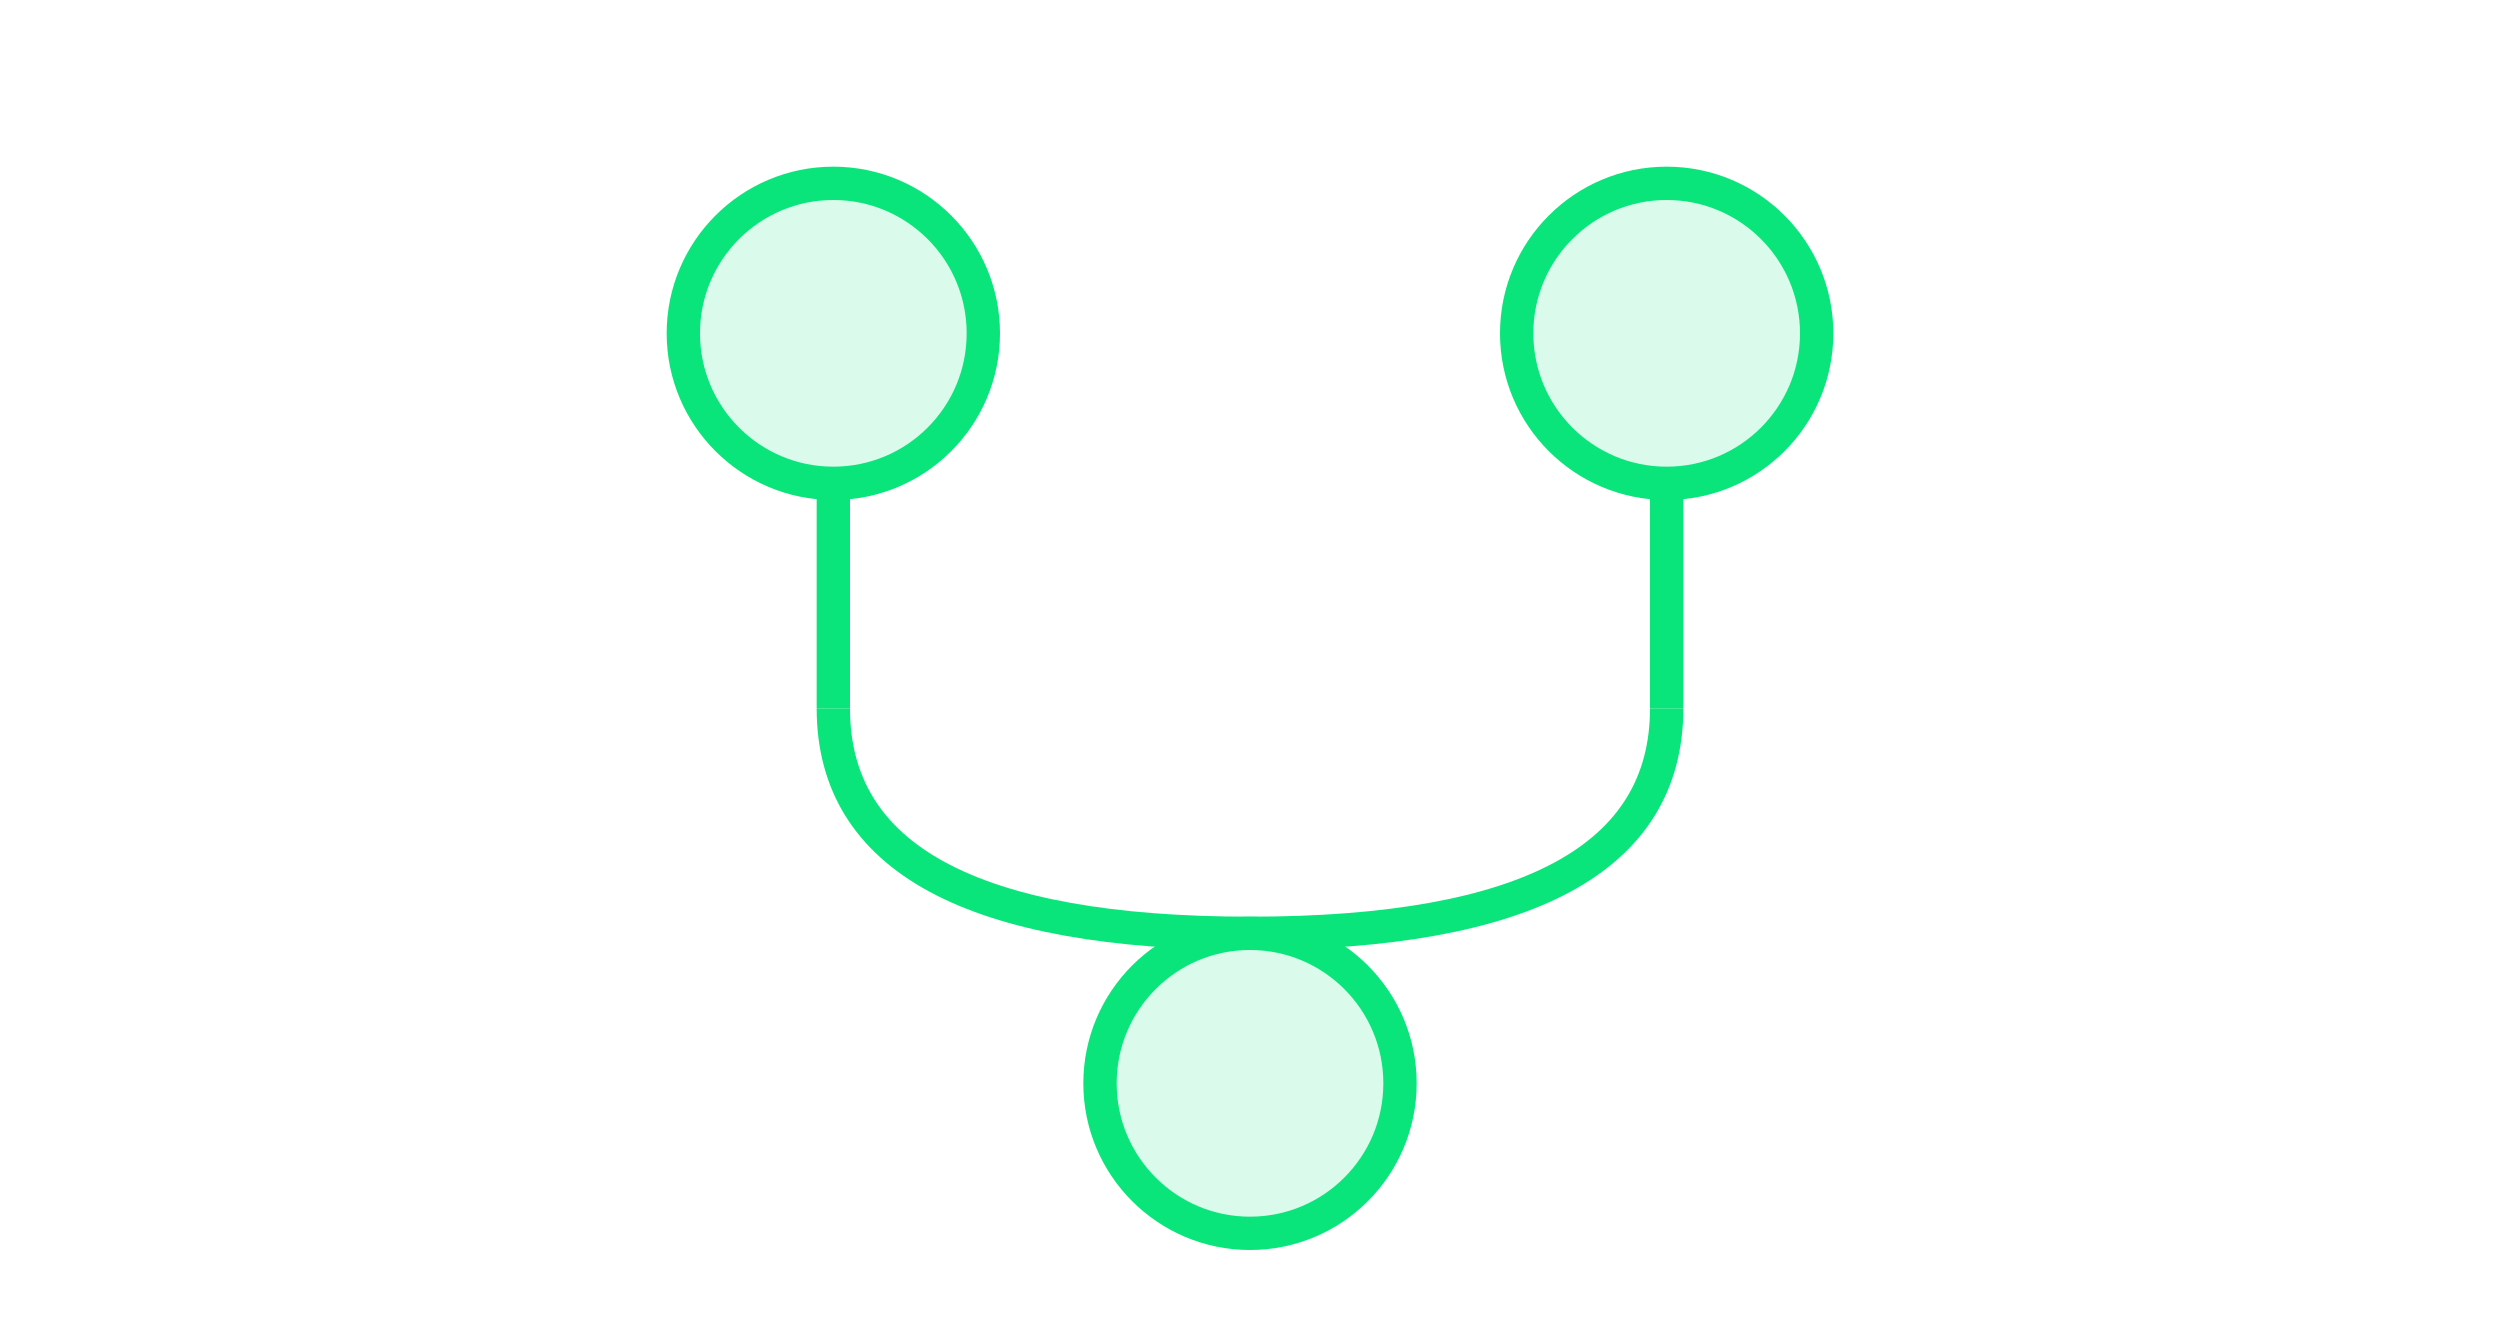
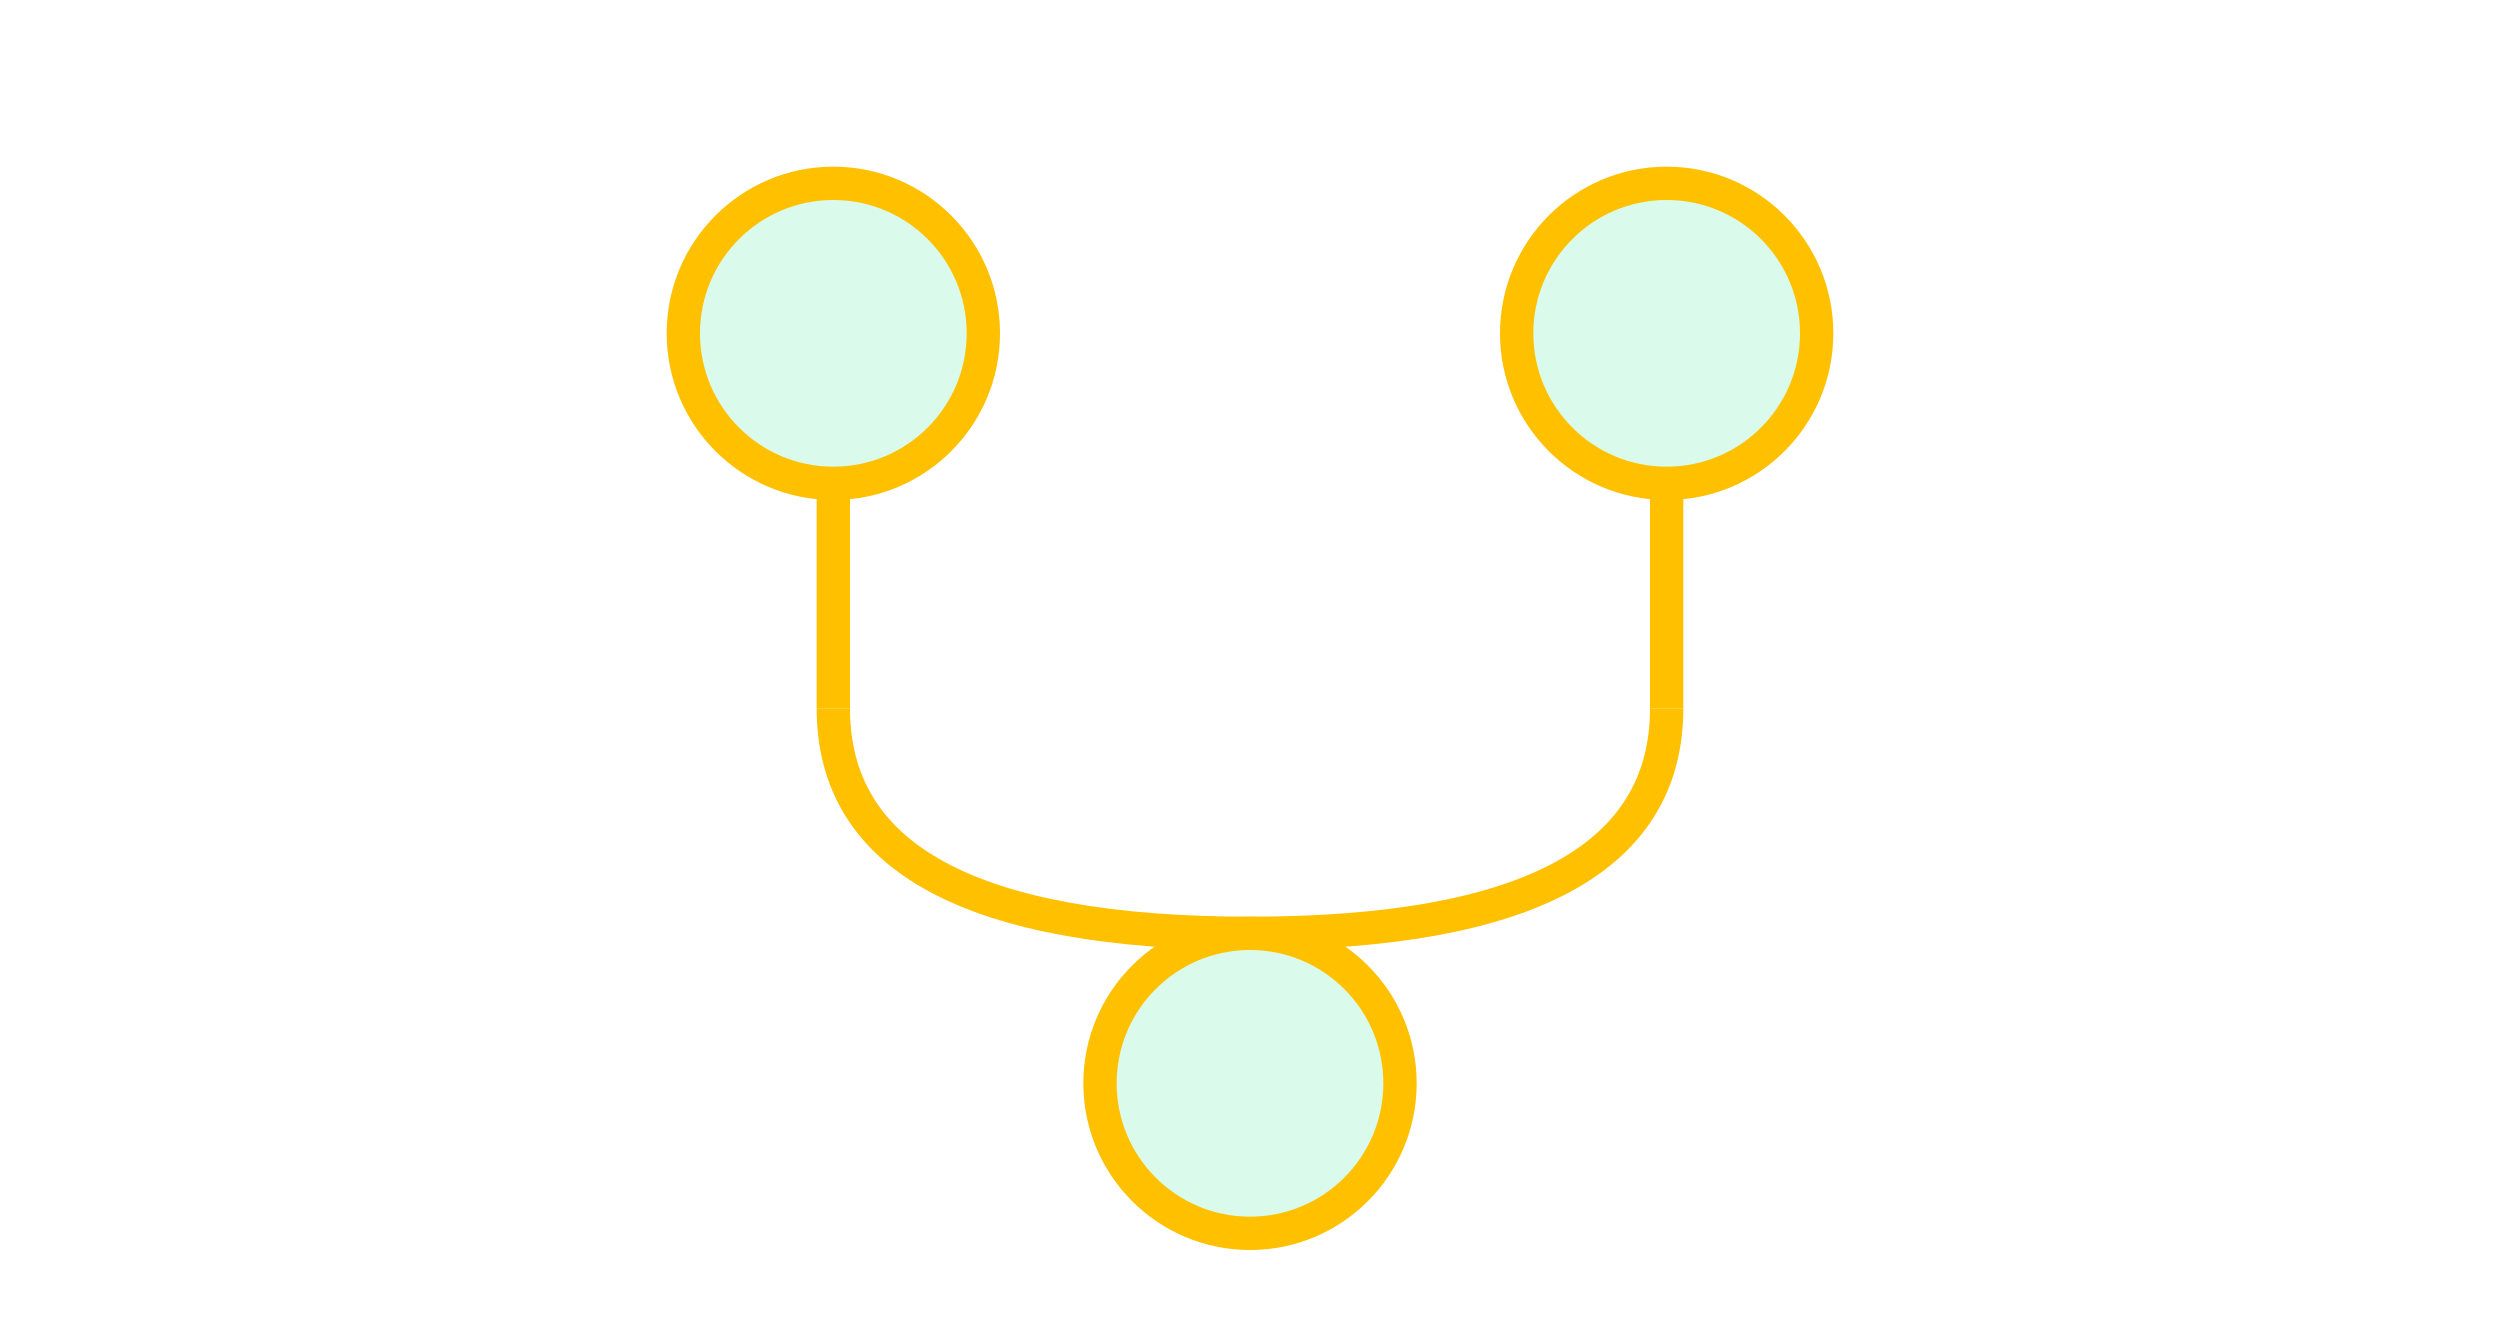
<svg xmlns="http://www.w3.org/2000/svg" viewBox="0 0 300 160" width="300" height="160">
-   <circle cx="100" cy="40" r="18" stroke="#09e57b" stroke-width="4" fill="rgba(9,229,123,0.15)" />
-   <circle cx="200" cy="40" r="18" stroke="#09e57b" stroke-width="4" fill="rgba(9,229,123,0.15)" />
-   <circle cx="150" cy="130" r="18" stroke="#09e57b" stroke-width="4" fill="rgba(9,229,123,0.15)" />
-   <line x1="100" y1="58" x2="100" y2="85" stroke="#09e57b" stroke-width="4" />
-   <line x1="200" y1="58" x2="200" y2="85" stroke="#09e57b" stroke-width="4" />
-   <path d="M 100 85 Q 100 112 150 112" stroke="#09e57b" stroke-width="4" fill="none" />
-   <path d="M 200 85 Q 200 112 150 112" stroke="#09e57b" stroke-width="4" fill="none" />
+   <circle cx="100" cy="40" r="18" stroke="#ffc000" stroke-width="4" fill="rgba(9,229,123,0.15)" />
+   <circle cx="200" cy="40" r="18" stroke="#ffc000" stroke-width="4" fill="rgba(9,229,123,0.15)" />
+   <circle cx="150" cy="130" r="18" stroke="#ffc000" stroke-width="4" fill="rgba(9,229,123,0.15)" />
+   <line x1="100" y1="58" x2="100" y2="85" stroke="#ffc000" stroke-width="4" />
+   <line x1="200" y1="58" x2="200" y2="85" stroke="#ffc000" stroke-width="4" />
+   <path d="M 100 85 Q 100 112 150 112" stroke="#ffc000" stroke-width="4" fill="none" />
+   <path d="M 200 85 Q 200 112 150 112" stroke="#ffc000" stroke-width="4" fill="none" />
</svg>
